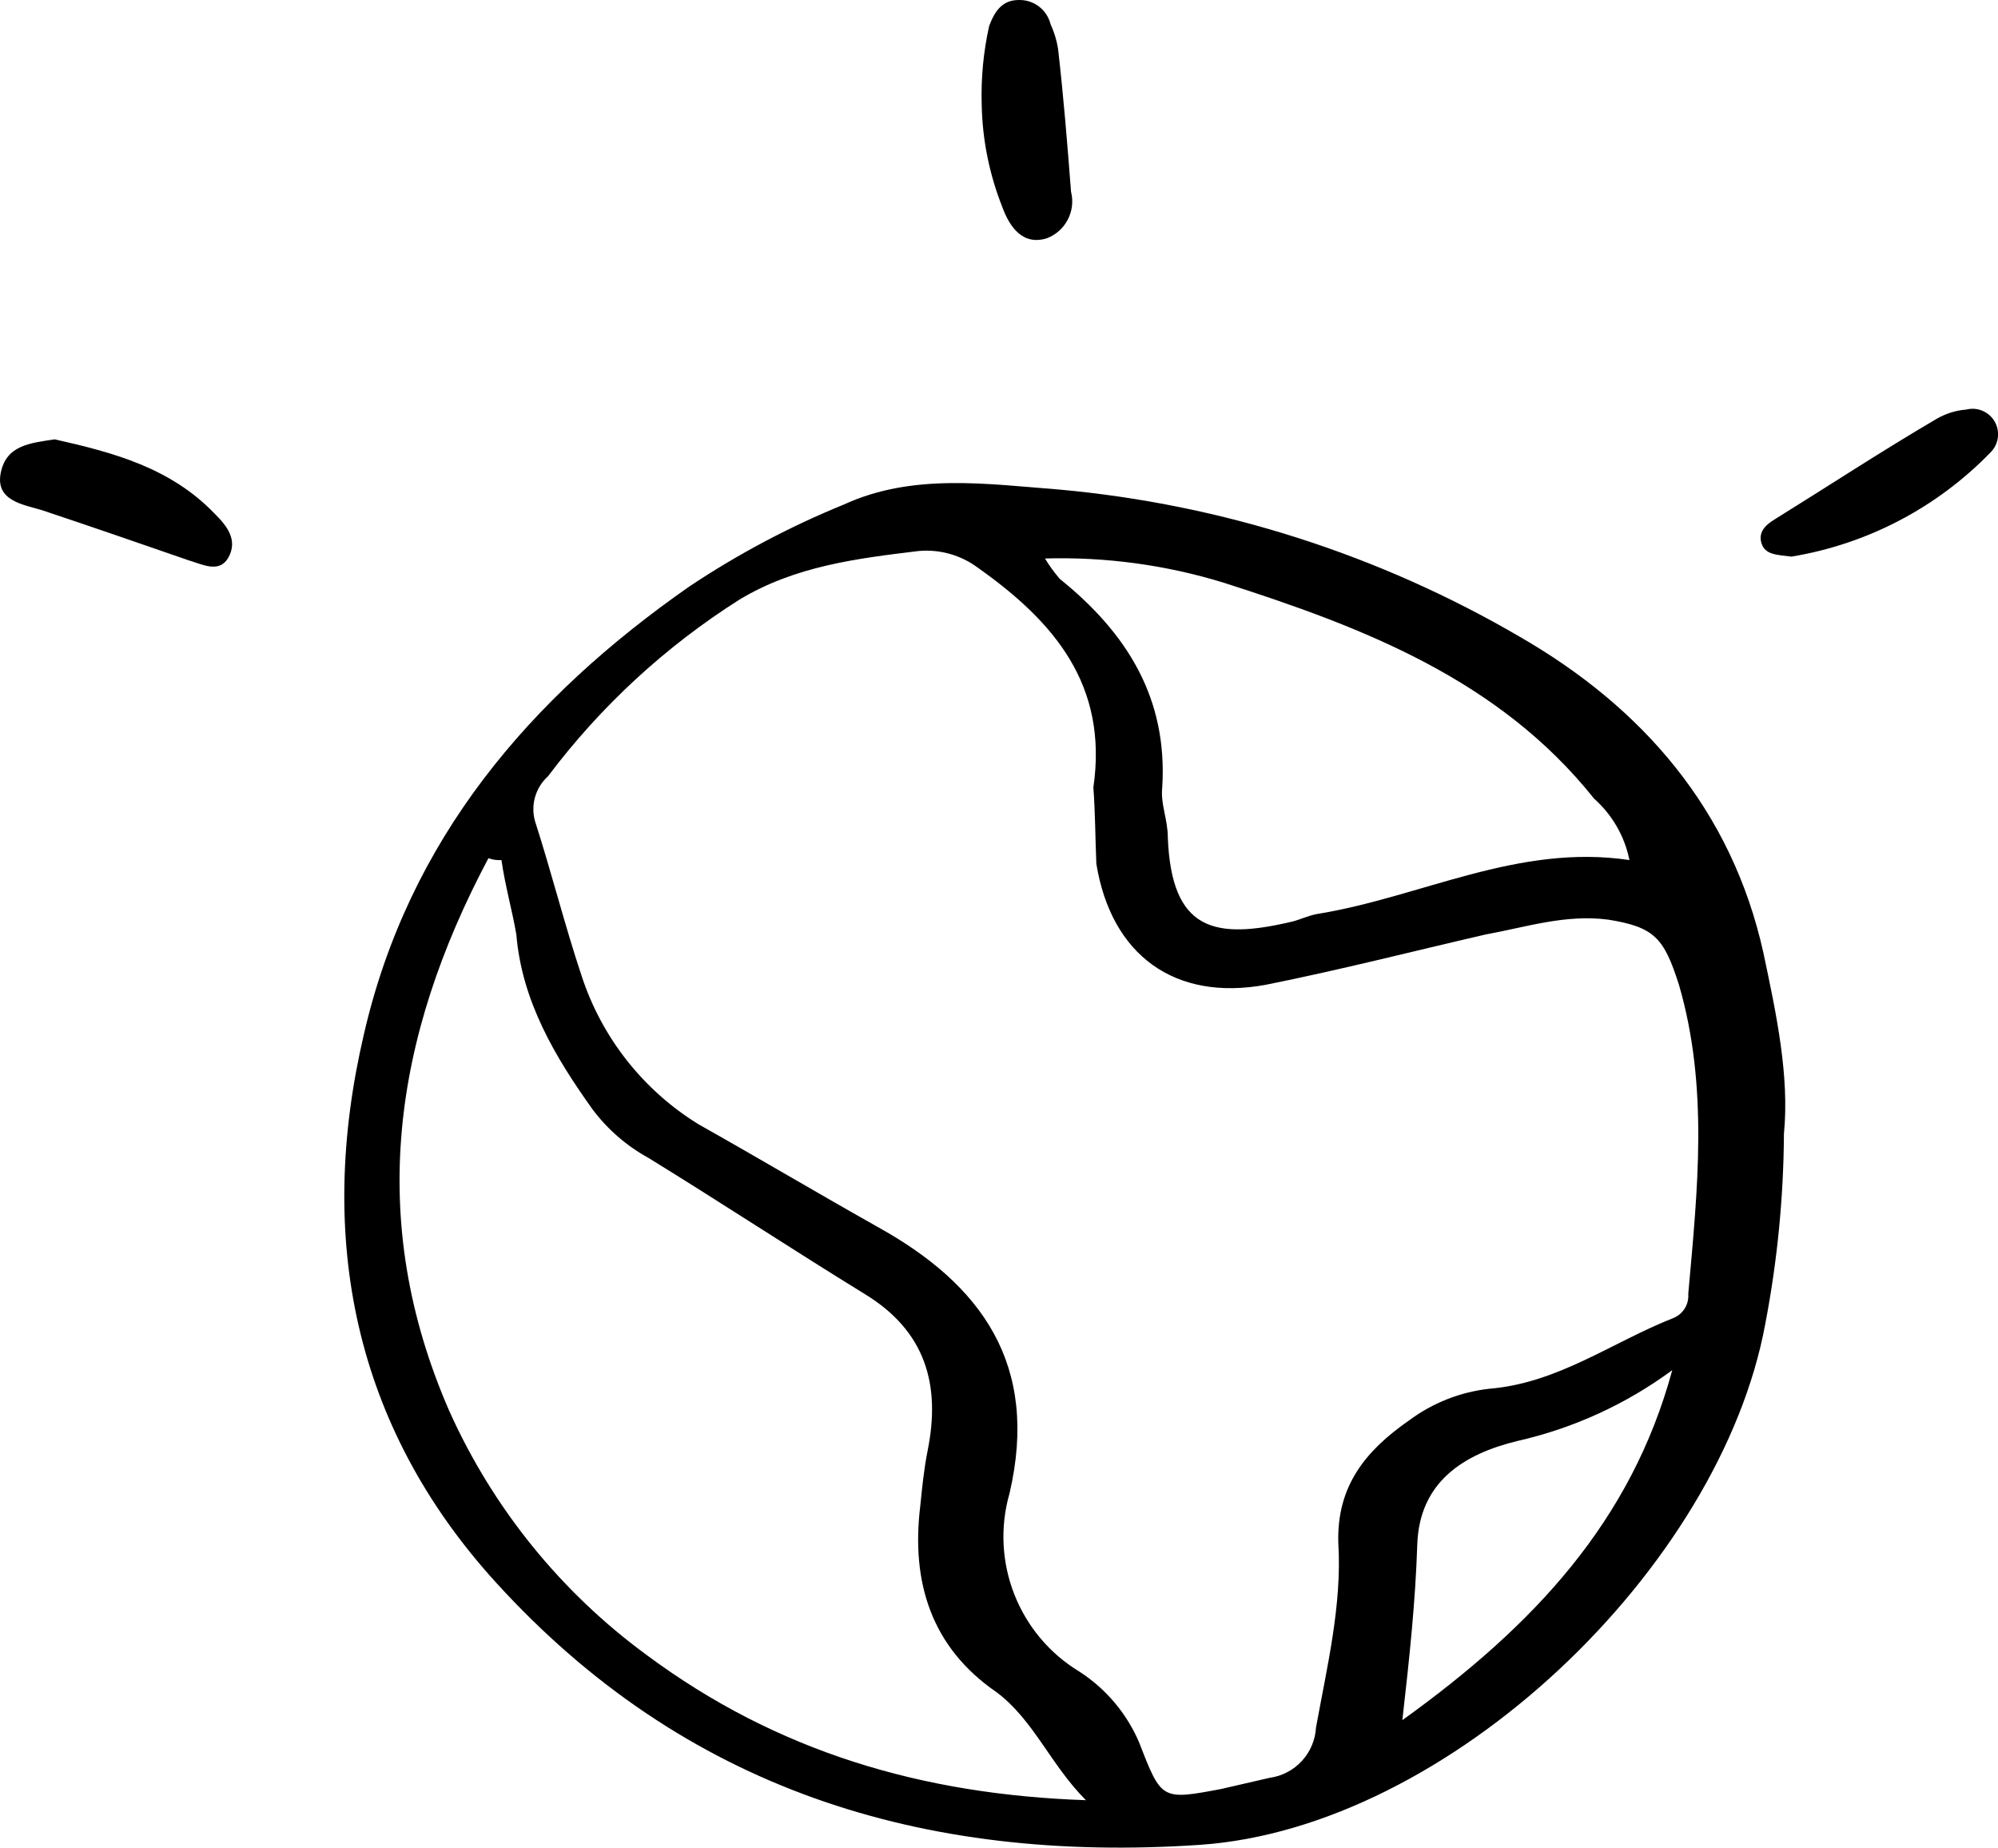
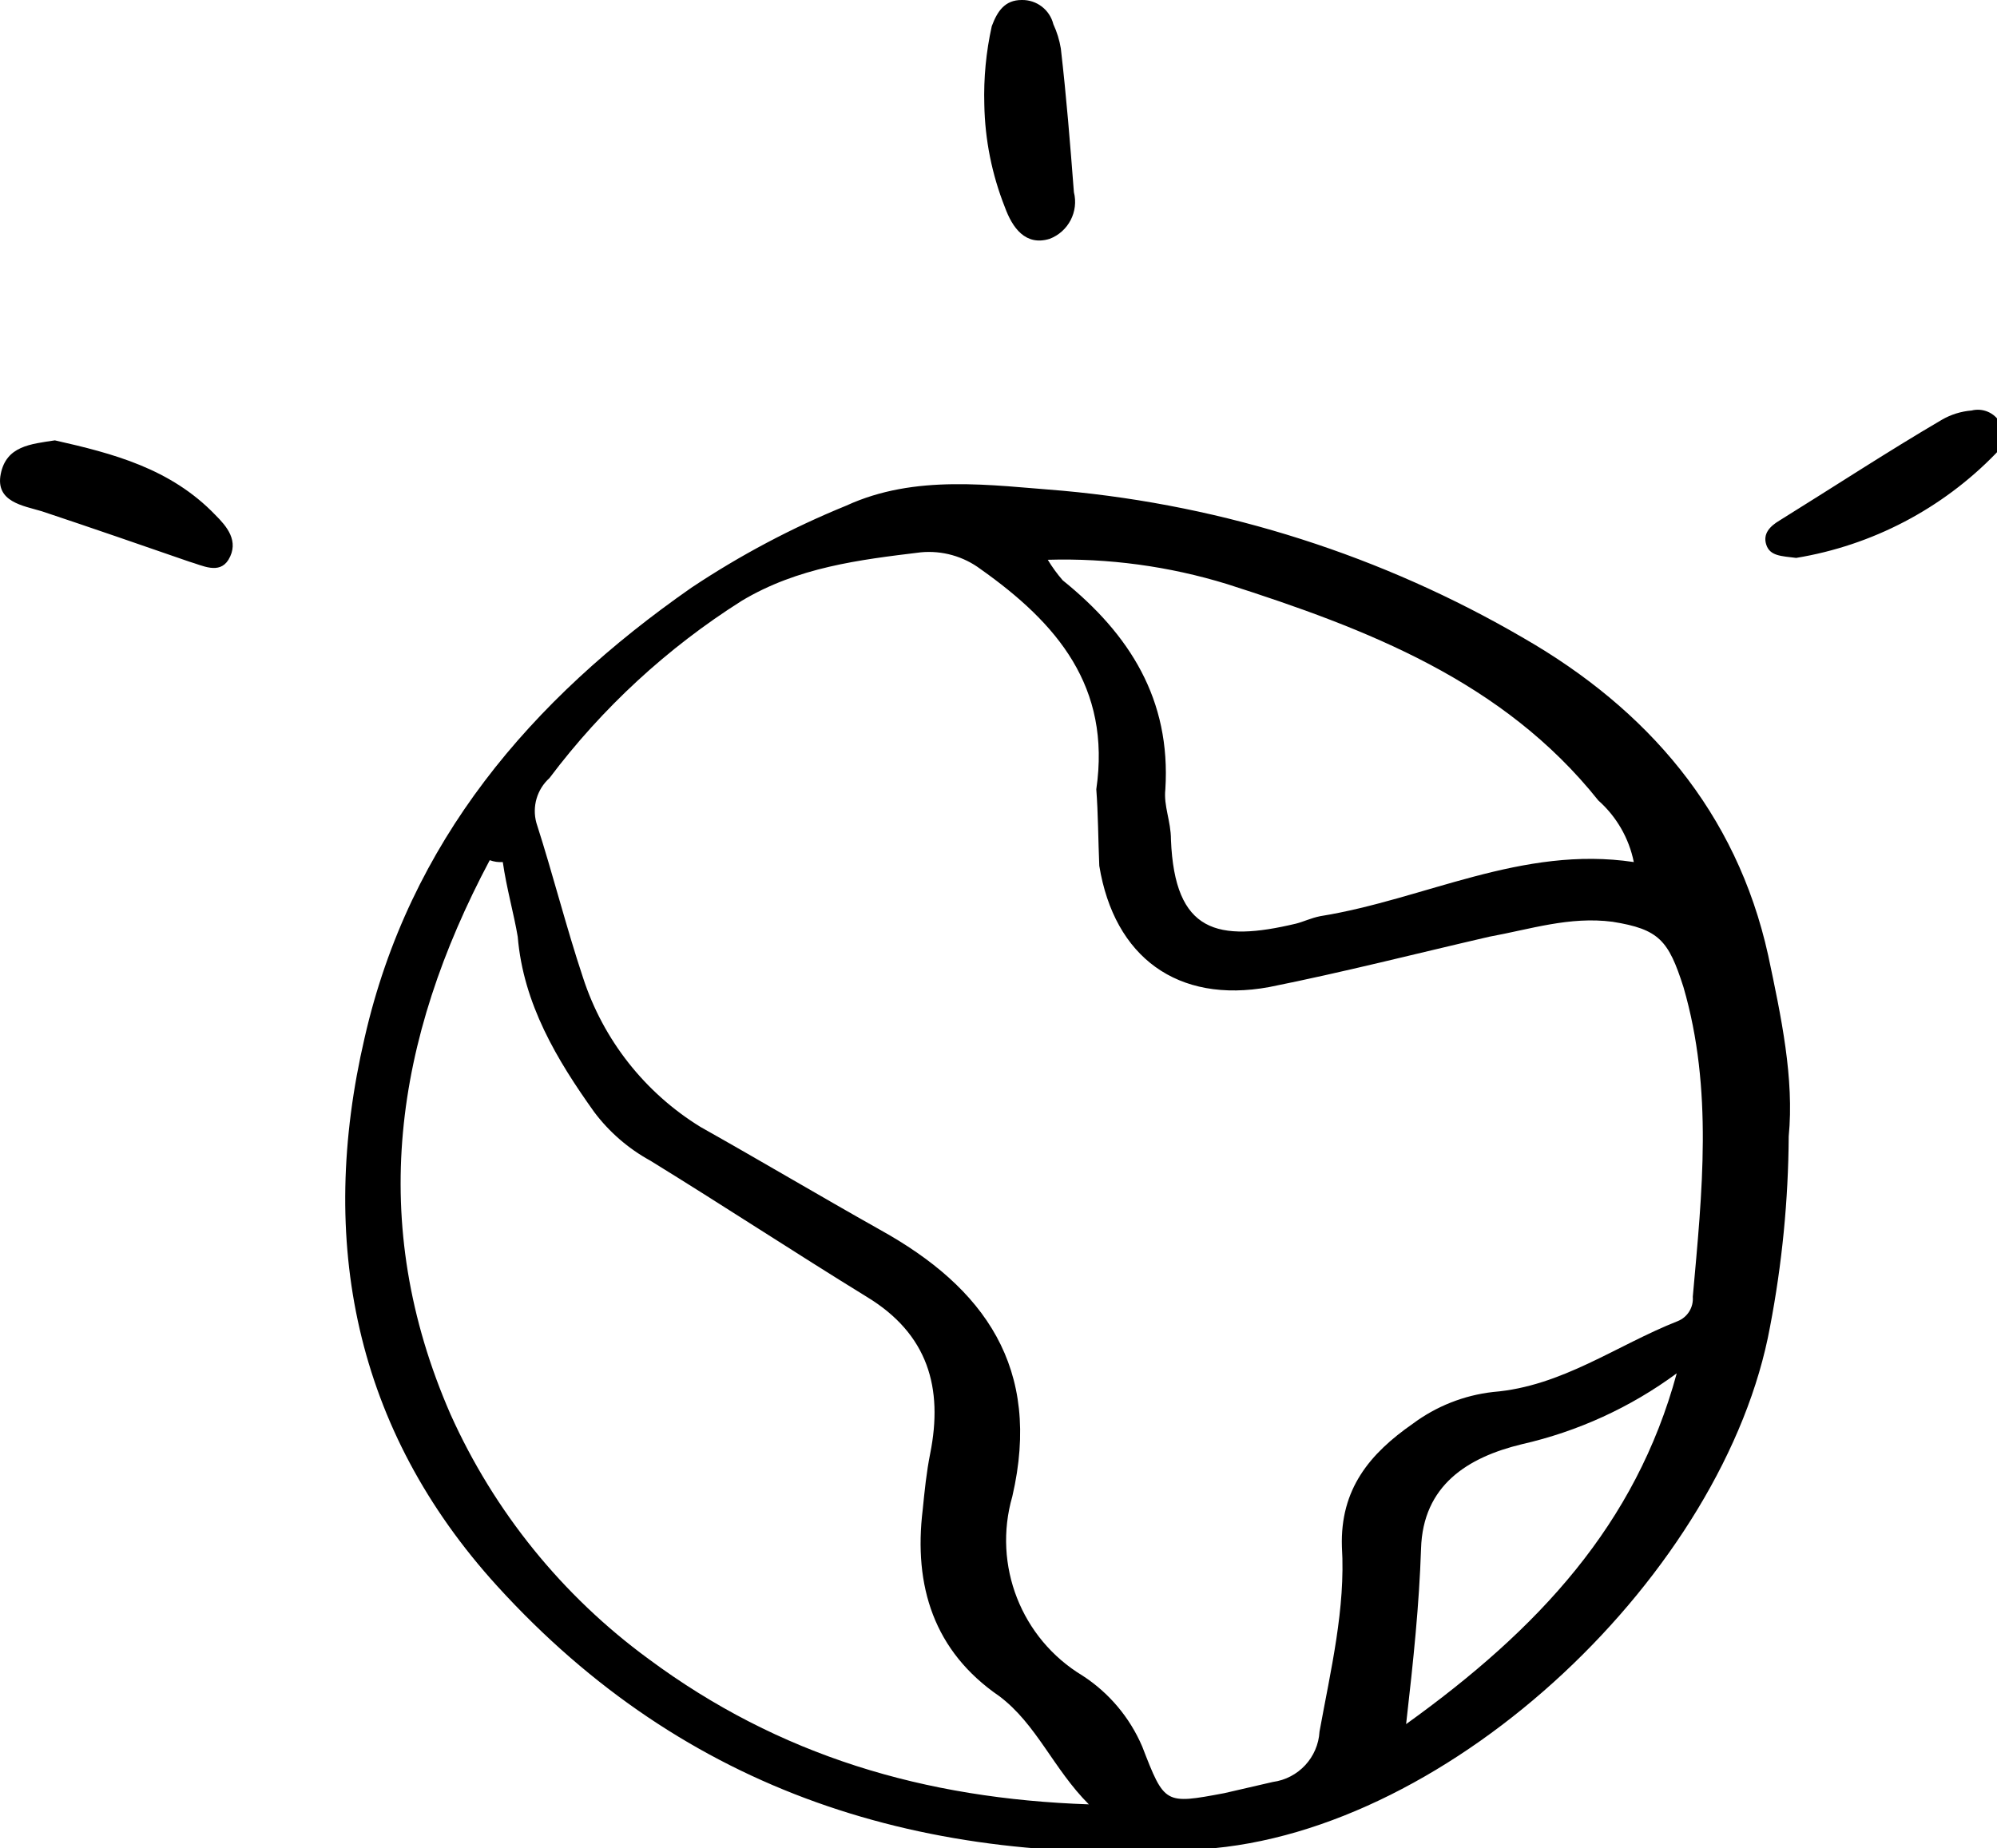
- <svg xmlns="http://www.w3.org/2000/svg" viewBox="0 0 107.34 99.25">
+ <svg xmlns="http://www.w3.org/2000/svg" fill="currentColor" viewBox="0 0 107 99">
  <g data-name="Layer 2">
    <g data-name="Layer 1">
      <g data-name="Calque 2">
        <path d="M95.84 60.9a56 56 0 01-1 10.2c-2.4 13.1-17 27.1-30.4 28-14.9 1-27.7-3-37.8-14.1C19 76.6 17 66.5 19.54 55.6c2.4-10.5 8.9-18.1 17.5-24.1a46.87 46.87 0 018.3-4.4c3.7-1.7 7.7-1.1 11.6-.8a59.79 59.79 0 0124.7 7.9c6.6 3.8 11.4 9.3 13.1 17 .7 3.3 1.4 6.6 1.1 9.7zm-37.1-18.6c.8-5.5-2.1-8.9-6.2-11.8a4.62 4.62 0 00-3.2-.9c-3.3.4-6.6.8-9.6 2.6a38.91 38.91 0 00-10.3 9.5 2.38 2.38 0 00-.7 2.4c.9 2.8 1.6 5.6 2.5 8.3a14.73 14.73 0 006.3 8c3.2 1.8 6.4 3.7 9.6 5.5 5.6 3.1 8.7 7.4 7.1 14.3A8.47 8.47 0 0058 89.8a8.52 8.52 0 013.2 3.8c1.2 3.1 1.2 3.1 4.4 2.5l2.6-.6a2.89 2.89 0 002.5-2.7c.6-3.3 1.4-6.6 1.2-9.9-.1-3.1 1.5-5 3.8-6.6a8.87 8.87 0 014.3-1.7c3.7-.3 6.6-2.5 9.9-3.8a1.29 1.29 0 00.8-1.3c.5-5.6 1.1-11.1-.5-16.6-.8-2.5-1.3-3.1-3.8-3.5-2.3-.3-4.4.4-6.6.8-3.9.9-7.8 1.9-11.8 2.7-4.9.9-8.3-1.6-9.1-6.5-.06-1.4-.06-2.8-.16-4.1zm-31.8 3.9a1.7 1.7 0 01-.7-.1c-5.1 9.6-6.6 19.4-2.1 29.7a33 33 0 0010.6 13.1c7 5.2 14.8 7.5 23.6 7.8-1.9-1.9-2.8-4.3-4.8-5.8-3.5-2.4-4.6-5.9-4.1-10 .1-1 .2-2 .4-3 .7-3.5-.1-6.4-3.4-8.4-3.9-2.4-7.7-4.9-11.6-7.3a9.42 9.42 0 01-3-2.6c-2-2.8-3.8-5.8-4.1-9.4-.2-1.2-.6-2.6-.8-4zm60.6 0a6 6 0 00-1.9-3.3c-5.1-6.4-12.4-9.2-19.9-11.6a29.74 29.74 0 00-9.6-1.3 7.9 7.9 0 00.8 1.1c3.6 2.9 5.8 6.4 5.5 11.2-.1.9.3 1.7.3 2.7.2 5 2.5 5.5 6.7 4.5.4-.1.8-.3 1.3-.4 5.6-.9 10.8-3.8 16.8-2.9zm2.3 27.4a22.32 22.32 0 01-8.3 3.8c-2.9.7-5.3 2.2-5.4 5.6-.1 3-.4 5.9-.8 9.4 7.1-5.1 12.3-10.7 14.5-18.8zM52.74 5.6a17.09 17.09 0 01.4-4.2c.3-.8.7-1.4 1.6-1.4a1.71 1.71 0 011.7 1.3 5 5 0 01.4 1.3c.3 2.6.5 5.1.7 7.7a2.12 2.12 0 01-1.3 2.5c-1.3.4-2-.6-2.4-1.7a15.7 15.7 0 01-1.1-5.5zM2.94 23.6c3.1.7 6.2 1.5 8.6 4 .6.6 1.3 1.4.7 2.4-.5.8-1.4.3-2.1.1-2.6-.9-5.2-1.8-7.9-2.7-1-.3-2.5-.5-2.2-2s1.6-1.6 2.9-1.8zM96.24 29.9c-.8-.1-1.4-.1-1.6-.7s.2-1 .7-1.3c2.9-1.8 5.8-3.7 8.7-5.4a3.77 3.77 0 011.6-.5 1.37 1.37 0 011.3 2.3 19.25 19.25 0 01-10.7 5.6z" />
      </g>
    </g>
  </g>
</svg>
